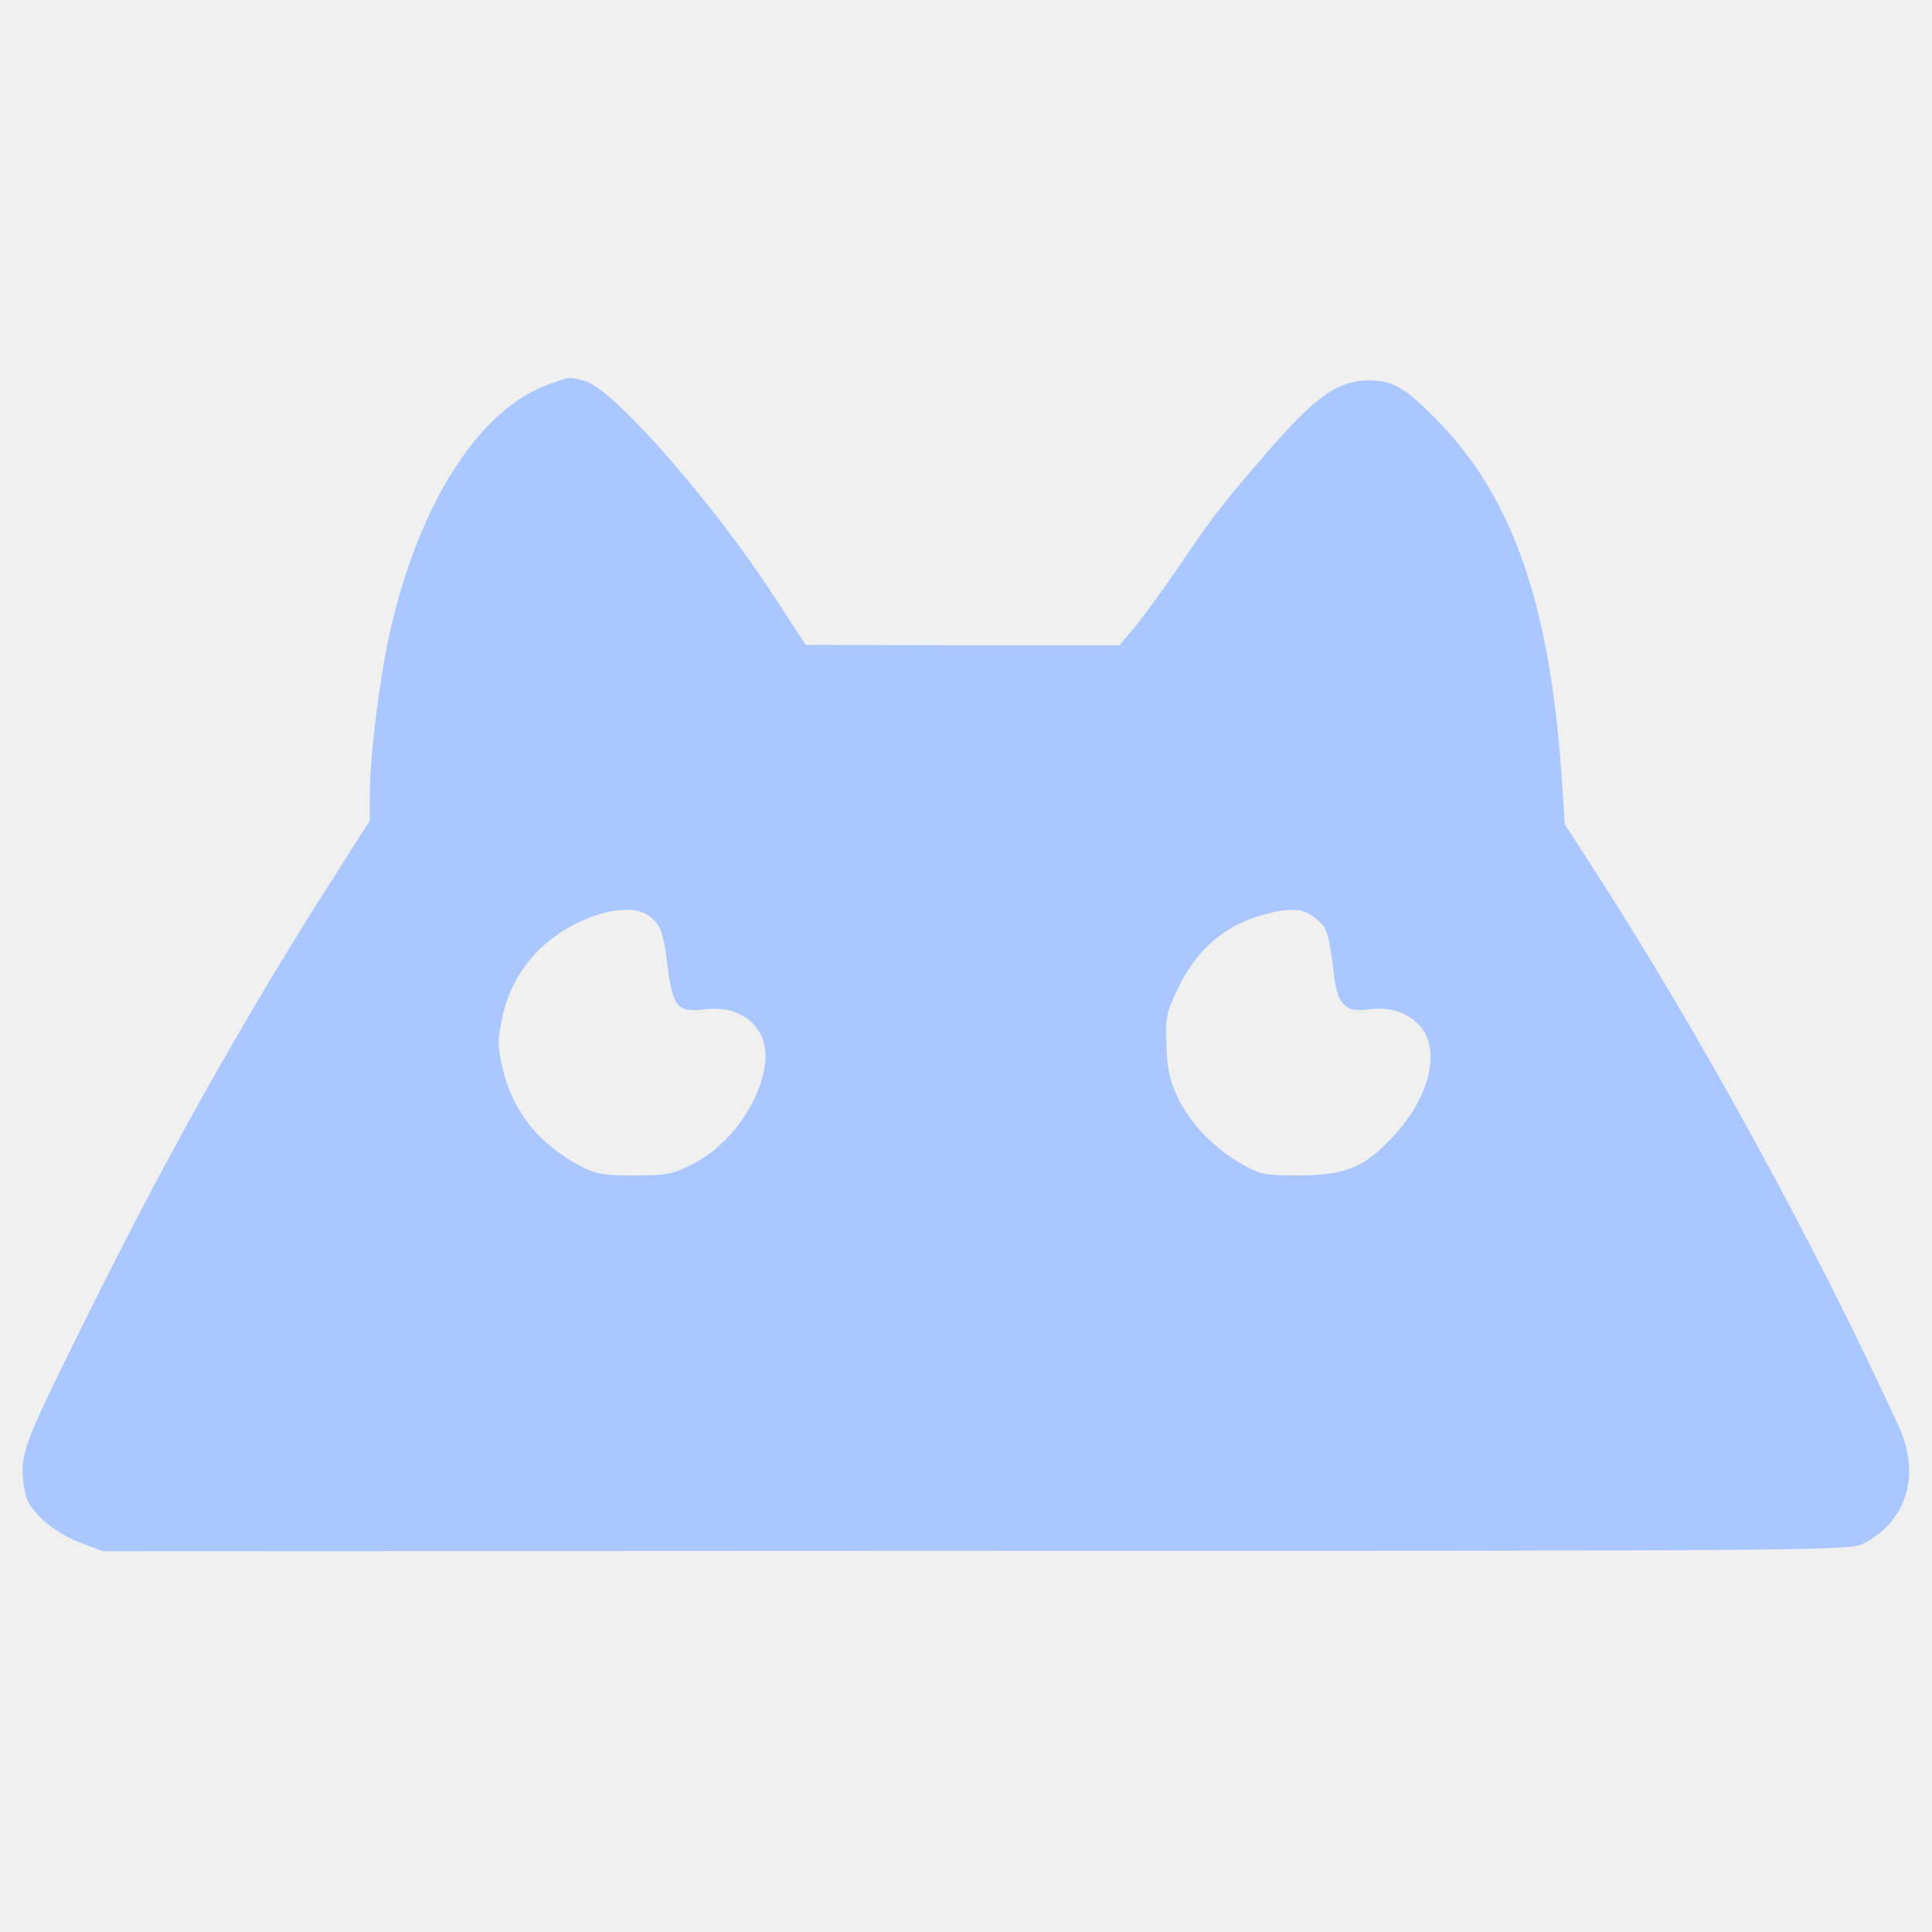
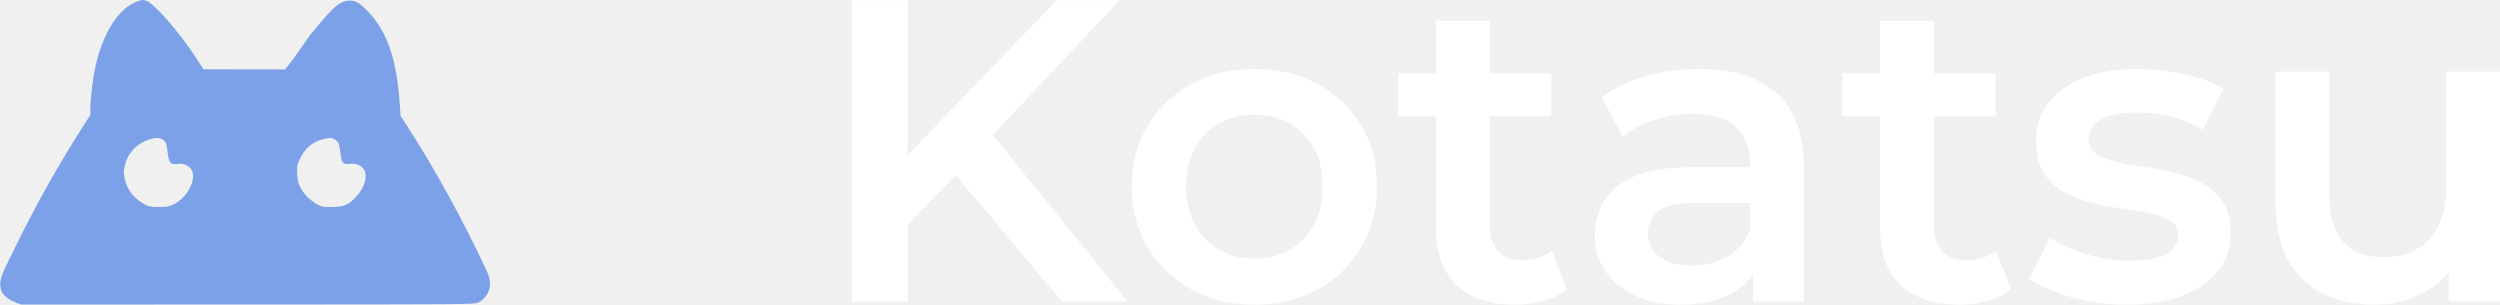
- <svg xmlns="http://www.w3.org/2000/svg" viewBox="0 0 512 512" id="vector">
-   <path id="path" d="M 145.3 101.9 C 127 108.5 111.1 133.3 103.4 167.2 C 100.6 179.6 98 200.4 98 210.5 L 98 217.5 L 89.7 230.5 C 66.6 266.5 45.4 304 25.5 344 C 7.8 379.4 6 383.7 6 390 C 6 392.8 6.7 396.4 7.4 397.9 C 9.7 402.2 15.3 406.6 21.5 408.9 L 27.2 411.1 L 258.7 411 C 483.8 411 490.2 410.9 493.8 409.1 C 505.4 403.1 509.1 390.7 503.1 377.8 C 480.4 328.4 449.6 272.3 421.5 229 L 414.7 218.5 L 413.9 206.5 C 410.8 160.5 401.1 132.3 381.2 111.7 C 372.6 102.9 369.3 100.9 363.2 100.8 C 354.7 100.8 349 104.7 336.3 119.3 C 323.8 133.7 321.2 137.1 312.5 150 C 308.2 156.3 302.9 163.6 300.7 166.2 L 296.7 171 L 255.1 171 L 213.5 170.9 L 205.1 158 C 189 133.2 162.6 103.1 155.1 101 C 150.7 99.8 151.5 99.7 145.3 101.9 Z M 171.8 242.6 C 175 244.8 175.8 246.8 176.9 256 C 178.3 266.9 179.6 268.4 186.7 267.5 C 193.1 266.7 198.3 268.8 201.2 273.4 C 206.9 282.6 197.1 301.9 183.2 308.7 C 178.2 311.2 176.4 311.5 168 311.5 C 159.9 311.5 157.8 311.1 154 309.1 C 142.9 303.3 136.1 294.8 133.3 283.6 C 131.9 277.7 131.8 275.9 132.9 270.7 C 134.4 263.2 137 258.2 141.7 252.9 C 150 243.7 165.7 238.3 171.8 242.6 Z M 348.8 243.5 C 351.9 246.1 352.1 246.9 353.6 258.9 C 354.5 266.2 356.7 268.4 362.6 267.5 C 368.3 266.7 373.2 268.3 376.5 272.1 C 381.9 278.6 378.7 291.1 369.1 301.3 C 361.4 309.5 356.6 311.4 344.5 311.5 C 335.3 311.5 334.1 311.3 329.3 308.6 C 322.1 304.6 315.6 298 312.3 291.2 C 310.1 286.7 309.4 283.8 309.1 277.3 C 308.8 269.8 309.1 268.4 311.8 262.7 C 316.8 251.9 324.4 245.2 334.9 242.4 C 342.1 240.4 345.5 240.7 348.8 243.5 Z" fill="#ABC7FF" stroke-width="1" />
+ <svg xmlns="http://www.w3.org/2000/svg" version="1.1" x="0px" y="0px" viewBox="0 0 3940 480" enable-background="new 0 0 3940 480" xml:space="preserve">
+   <path id="path" fill="#7DA1E9" d="M215.44,2.67c-28.25,10.19-52.79,48.47-64.68,100.8c-4.32,19.14-8.34,51.25-8.34,66.84v10.81  l-12.81,20.07c-35.66,55.57-68.39,113.46-99.11,175.21C3.18,431.04,0.4,437.68,0.4,447.4c0,4.32,1.08,9.88,2.16,12.2  c3.55,6.64,12.2,13.43,21.77,16.98l8.8,3.4l357.36-0.15c347.48,0,357.36-0.15,362.92-2.93c17.91-9.26,23.62-28.4,14.36-48.32  c-35.04-76.26-82.59-162.86-125.97-229.7l-10.5-16.21l-1.23-18.52c-4.79-71.01-19.76-114.54-50.48-146.34  C566.32,4.21,561.23,1.12,551.81,0.97c-13.12,0-21.92,6.02-41.53,28.56c-19.3,22.23-23.31,27.48-36.74,47.39  c-6.64,9.73-14.82,20.99-18.22,25.01l-6.17,7.41h-64.22l-64.22-0.15l-12.97-19.91C282.9,50.98,242.15,4.52,230.57,1.28  C223.78-0.58,225.01-0.73,215.44,2.67z M256.35,219.86c4.94,3.4,6.17,6.48,7.87,20.69c2.16,16.83,4.17,19.14,15.13,17.75  c9.88-1.23,17.91,2.01,22.38,9.11c8.8,14.2-6.33,44-27.79,54.49c-7.72,3.86-10.5,4.32-23.46,4.32c-12.5,0-15.75-0.62-21.61-3.7  c-17.13-8.95-27.63-22.07-31.95-39.36c-2.16-9.11-2.32-11.89-0.62-19.91c2.32-11.58,6.33-19.3,13.58-27.48  C222.7,221.56,246.93,213.23,256.35,219.86z M529.58,221.25c4.79,4.01,5.09,5.25,7.41,23.77c1.39,11.27,4.79,14.67,13.89,13.28  c8.8-1.23,16.36,1.23,21.46,7.1c8.34,10.03,3.4,29.33-11.42,45.08c-11.89,12.66-19.3,15.59-37.97,15.75  c-14.2,0-16.05-0.31-23.46-4.48c-11.11-6.17-21.15-16.36-26.24-26.86c-3.4-6.95-4.48-11.42-4.94-21.46  c-0.46-11.58,0-13.74,4.17-22.54c7.72-16.67,19.45-27.01,35.66-31.34C519.24,216.47,524.49,216.93,529.58,221.25z" />
+   <g>
+     <path fill="#FFFFFF" d="M1342.43,475.42V0.17h88.26v475.25H1342.43z M1421.19,363.4l-4.75-104.55L1665.6,0.17h99.12l-207.07,219.97   l-48.88,53.64L1421.19,363.4z M1673.75,475.42L1491.8,258.84l58.38-64.5l226.76,281.07H1673.75z" />
+     <path fill="#FFFFFF" d="M1976.54,480.17c-37.11,0-70.16-8.03-99.12-24.1c-28.97-16.06-51.83-38.13-68.57-66.2   c-16.75-28.06-25.12-59.97-25.12-95.72c0-36.21,8.37-68.24,25.12-96.07c16.73-27.83,39.6-49.67,68.57-65.51   c28.96-15.84,62.01-23.76,99.12-23.76c37.57,0,70.95,7.92,100.14,23.76c29.2,15.85,52.05,37.57,68.58,65.17   c16.51,27.62,24.78,59.75,24.78,96.41c0,35.76-8.27,67.66-24.78,95.72c-16.53,28.07-39.38,50.14-68.58,66.2   C2047.49,472.14,2014.11,480.17,1976.54,480.17z M1976.54,407.52c20.82,0,39.39-4.52,55.67-13.57   c16.3-9.05,29.08-22.17,38.36-39.38c9.27-17.19,13.91-37.34,13.91-60.42c0-23.54-4.64-43.8-13.91-60.77   c-9.28-16.97-22.06-29.98-38.36-39.04c-16.29-9.05-34.62-13.58-54.99-13.58c-20.82,0-39.27,4.53-55.33,13.58   c-16.07,9.05-28.85,22.06-38.35,39.04c-9.51,16.97-14.26,37.23-14.26,60.77c0,23.08,4.75,43.22,14.26,60.42   c9.5,17.21,22.28,30.33,38.35,39.38C1937.95,403,1956.18,407.52,1976.54,407.52z" />
+     <path fill="#FFFFFF" d="M2203.3,183.48v-67.89H2445v67.89H2203.3z M2387.97,480.17c-39.84,0-70.61-10.29-92.33-30.89   c-21.72-20.59-32.59-51.02-32.59-91.31V32.76h84.87v323.17c0,17.2,4.41,30.55,13.24,40.06c8.82,9.5,21.15,14.25,37,14.25   c19.01,0,34.85-4.97,47.53-14.94l23.76,60.43c-9.95,8.15-22.17,14.25-36.66,18.33C2418.28,478.13,2403.35,480.17,2387.97,480.17z" />
+     <path fill="#FFFFFF" d="M2648.68,480.17c-27.16,0-50.92-4.64-71.29-13.91c-20.36-9.27-36.1-22.17-47.18-38.7   c-11.1-16.51-16.63-35.19-16.63-56.01c0-20.37,4.86-38.7,14.6-54.99c9.73-16.3,25.68-29.2,47.87-38.7   c22.17-9.5,51.6-14.25,88.26-14.25h105.23v56.35h-99.12c-28.97,0-48.44,4.65-58.38,13.92c-9.96,9.28-14.94,20.7-14.94,34.28   c0,15.4,6.11,27.62,18.32,36.66c12.22,9.06,29.2,13.58,50.92,13.58c20.81,0,39.49-4.75,56.01-14.25   c16.52-9.51,28.4-23.54,35.65-42.1l14.25,50.92c-8.14,21.28-22.74,37.8-43.79,49.56C2707.4,474.29,2680.81,480.17,2648.68,480.17z    M2762.74,475.42v-73.33l-4.75-15.61V258.16c0-24.89-7.47-44.24-22.4-58.05c-14.94-13.8-37.57-20.71-67.89-20.71   c-20.37,0-40.4,3.17-60.09,9.51c-19.69,6.34-36.32,15.17-49.9,26.47l-33.26-61.78c19.45-14.94,42.65-26.14,69.59-33.61   c26.93-7.47,54.87-11.2,83.84-11.2c52.5,0,93.12,12.56,121.87,37.68c28.74,25.12,43.11,63.93,43.11,116.43v212.51H2762.74z" />
+     <path fill="#FFFFFF" d="M2903.27,183.48v-67.89h241.7v67.89H2903.27z M3087.94,480.17c-39.84,0-70.61-10.29-92.33-30.89   c-21.72-20.59-32.59-51.02-32.59-91.31V32.76h84.87v323.17c0,17.2,4.41,30.55,13.24,40.06c8.82,9.5,21.15,14.25,37,14.25   c19.01,0,34.85-4.97,47.53-14.94l23.76,60.43c-9.95,8.15-22.17,14.25-36.66,18.33C3118.25,478.13,3103.32,480.17,3087.94,480.17z" />
+     <path fill="#FFFFFF" d="M3351.37,480.17c-30.33,0-59.4-3.97-87.24-11.88c-27.84-7.92-49.9-17.53-66.2-28.86l32.59-64.5   c16.3,10.42,35.75,19.02,58.39,25.8c22.63,6.79,45.25,10.18,67.89,10.18c26.7,0,46.04-3.62,58.04-10.87   c11.99-7.23,17.99-16.97,17.99-29.19c0-9.95-4.07-17.53-12.22-22.75c-8.15-5.19-18.79-9.16-31.91-11.88   c-13.13-2.72-27.73-5.2-43.8-7.47c-16.07-2.27-32.14-5.31-48.2-9.17c-16.08-3.84-30.67-9.5-43.8-16.97   c-13.13-7.47-23.76-17.53-31.91-30.21c-8.15-12.66-12.22-29.41-12.22-50.24c0-23.08,6.56-43.11,19.69-60.08   c13.12-16.97,31.57-30.09,55.33-39.38c23.76-9.27,51.94-13.92,84.53-13.92c24.44,0,49.11,2.72,74,8.14   c24.89,5.43,45.49,13.14,61.79,23.09l-32.59,64.5c-17.21-10.41-34.52-17.54-51.95-21.39c-17.42-3.84-34.73-5.77-51.94-5.77   c-25.79,0-44.92,3.85-57.37,11.54c-12.45,7.7-18.67,17.43-18.67,29.19c0,10.87,4.07,19.01,12.22,24.44s18.78,9.74,31.91,12.9   c13.12,3.18,27.72,5.77,43.8,7.81c16.06,2.04,32.01,5.09,47.86,9.16c15.84,4.08,30.43,9.62,43.8,16.64   c13.34,7.02,24.1,16.86,32.25,29.53c8.15,12.67,12.22,29.19,12.22,49.56c0,22.63-6.69,42.32-20.03,59.06   c-13.35,16.75-32.25,29.77-56.69,39.04C3414.51,475.53,3385.31,480.17,3351.37,480.17z" />
+     <path fill="#FFFFFF" d="M3742.42,480.17c-30.78,0-57.94-5.77-81.47-17.31c-23.54-11.54-41.87-29.19-54.99-52.96   c-13.13-23.76-19.69-53.74-19.69-89.96V112.87h84.87V308.4c0,32.59,7.35,56.93,22.06,72.99c14.71,16.07,35.65,24.1,62.8,24.1   c19.91,0,37.22-4.07,51.94-12.22c14.71-8.15,26.24-20.37,34.62-36.66c8.37-16.3,12.56-36.43,12.56-60.43V112.87h84.87v362.55h-80.8   v-97.77l14.26,29.87c-12.22,23.54-30.11,41.53-53.64,53.98C3796.28,473.95,3770.48,480.17,3742.42,480.17z" />
+   </g>
</svg>
